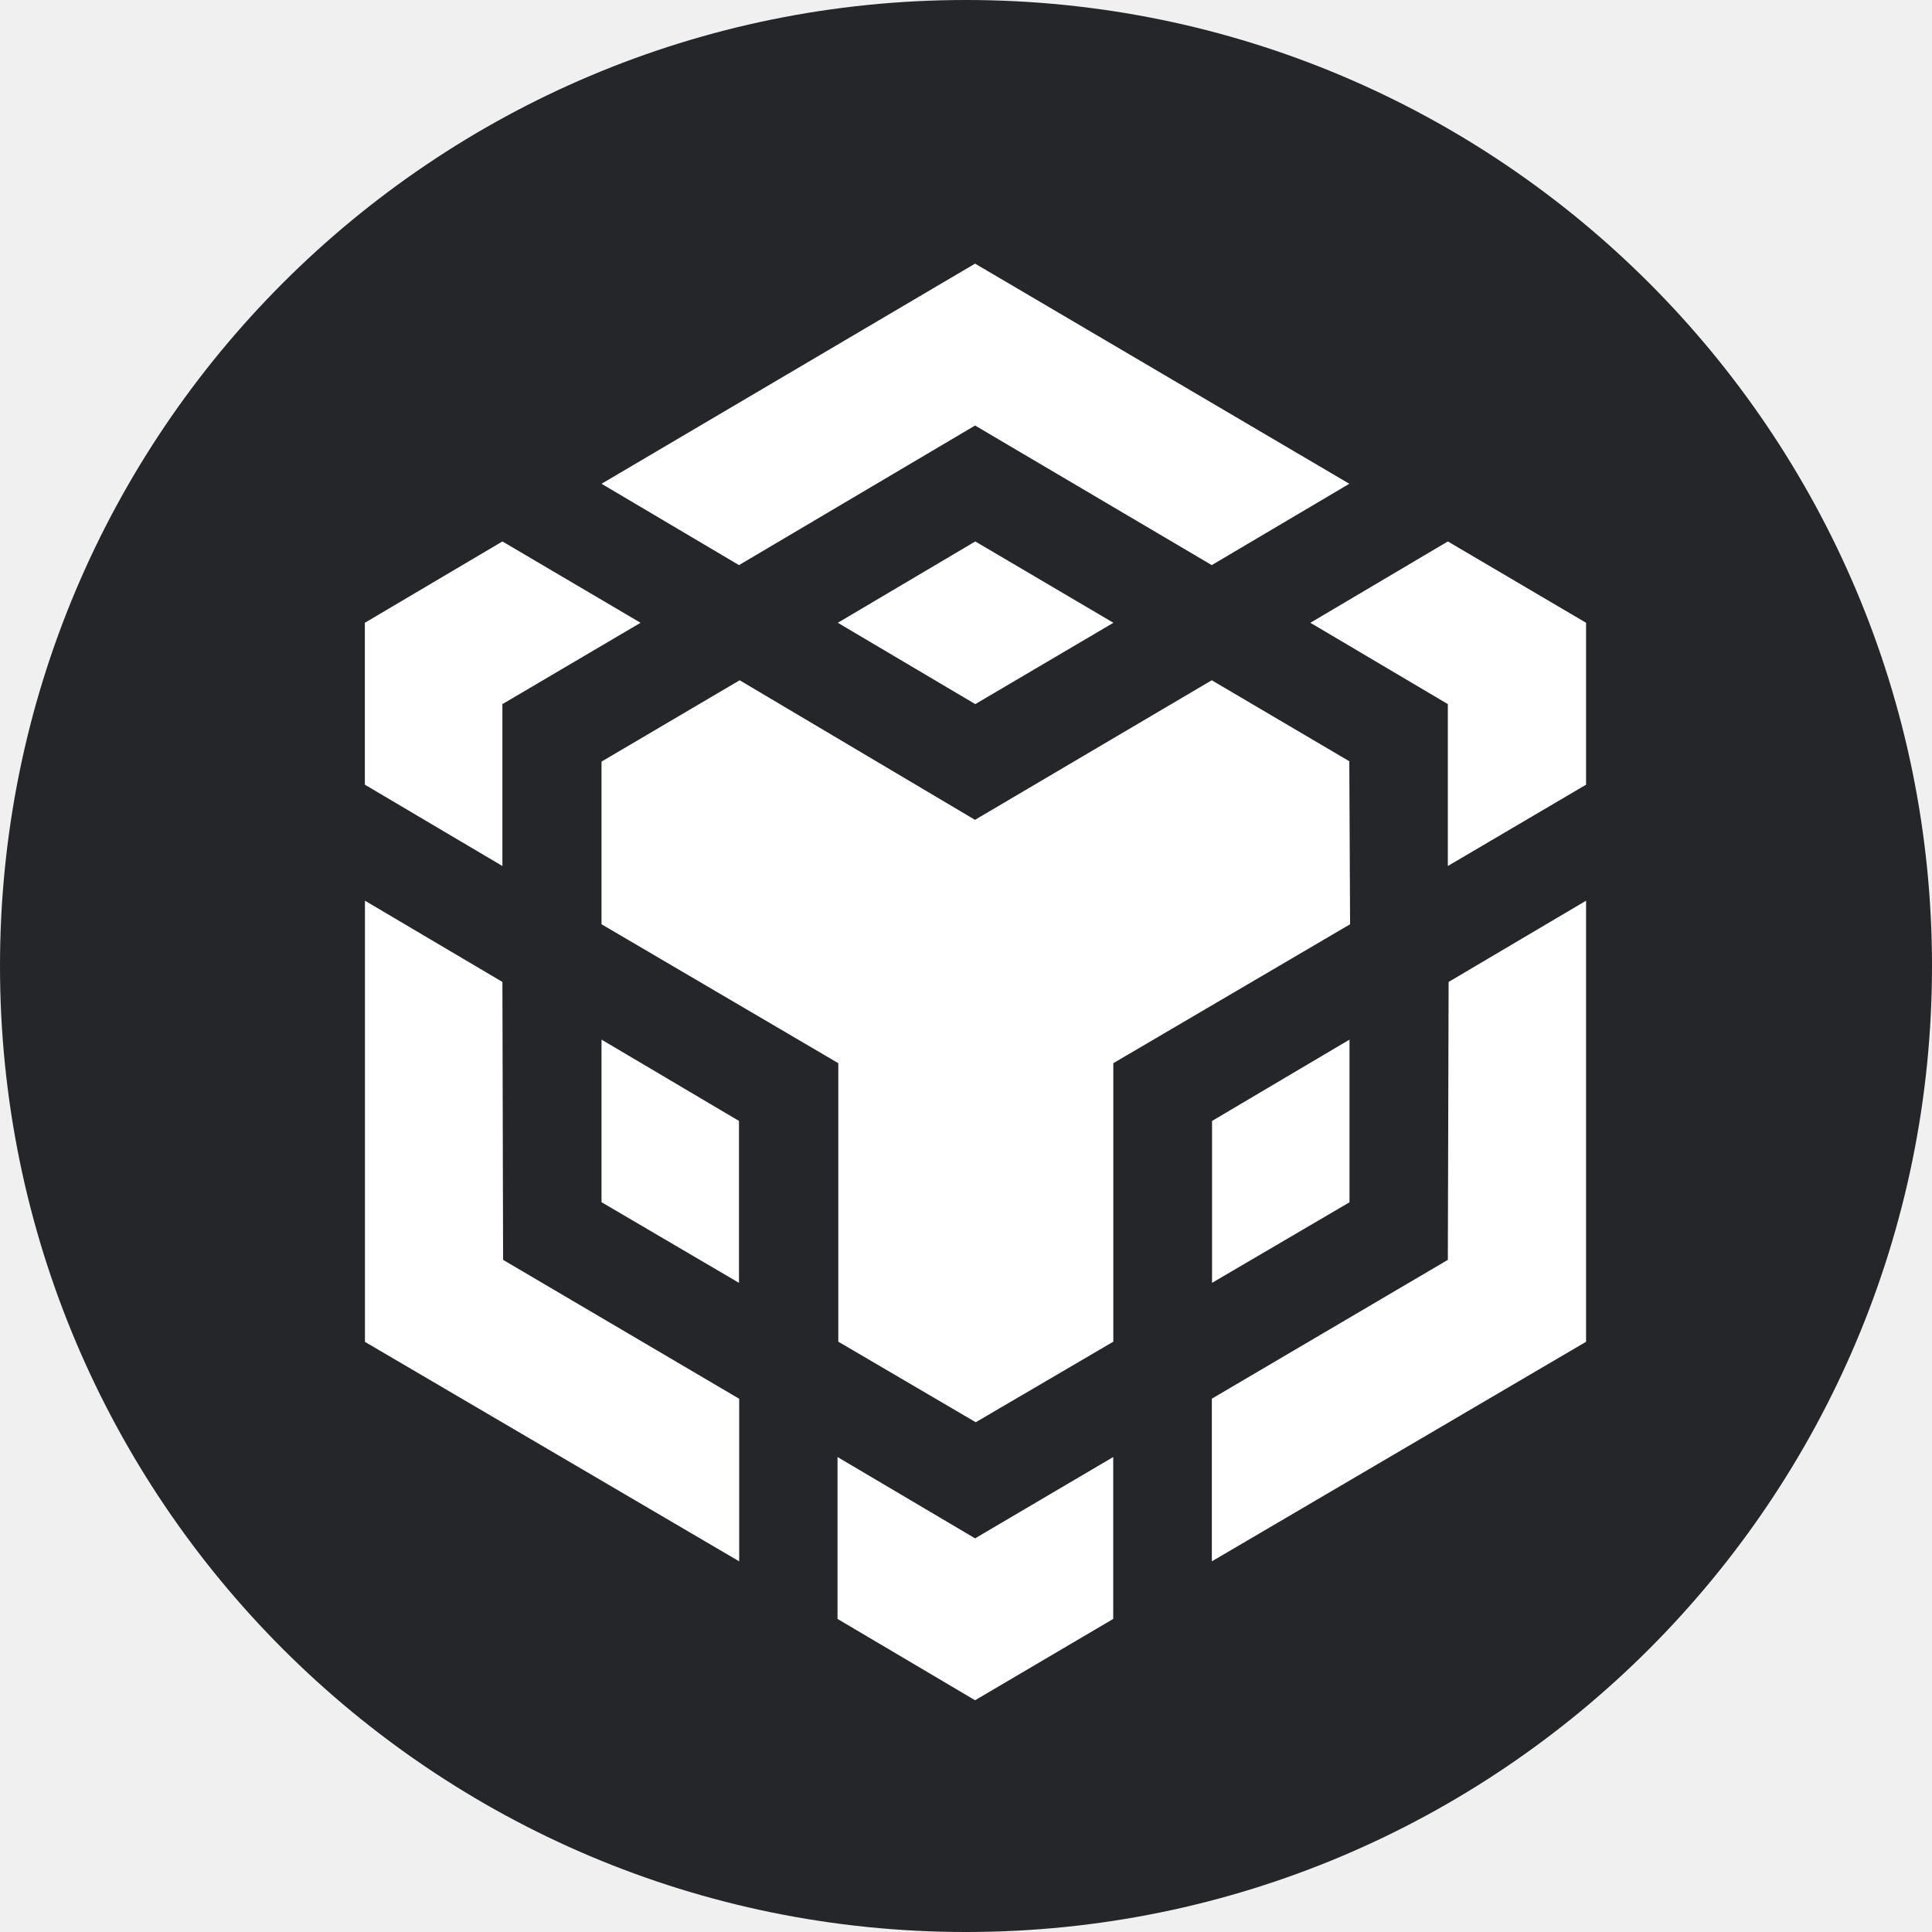
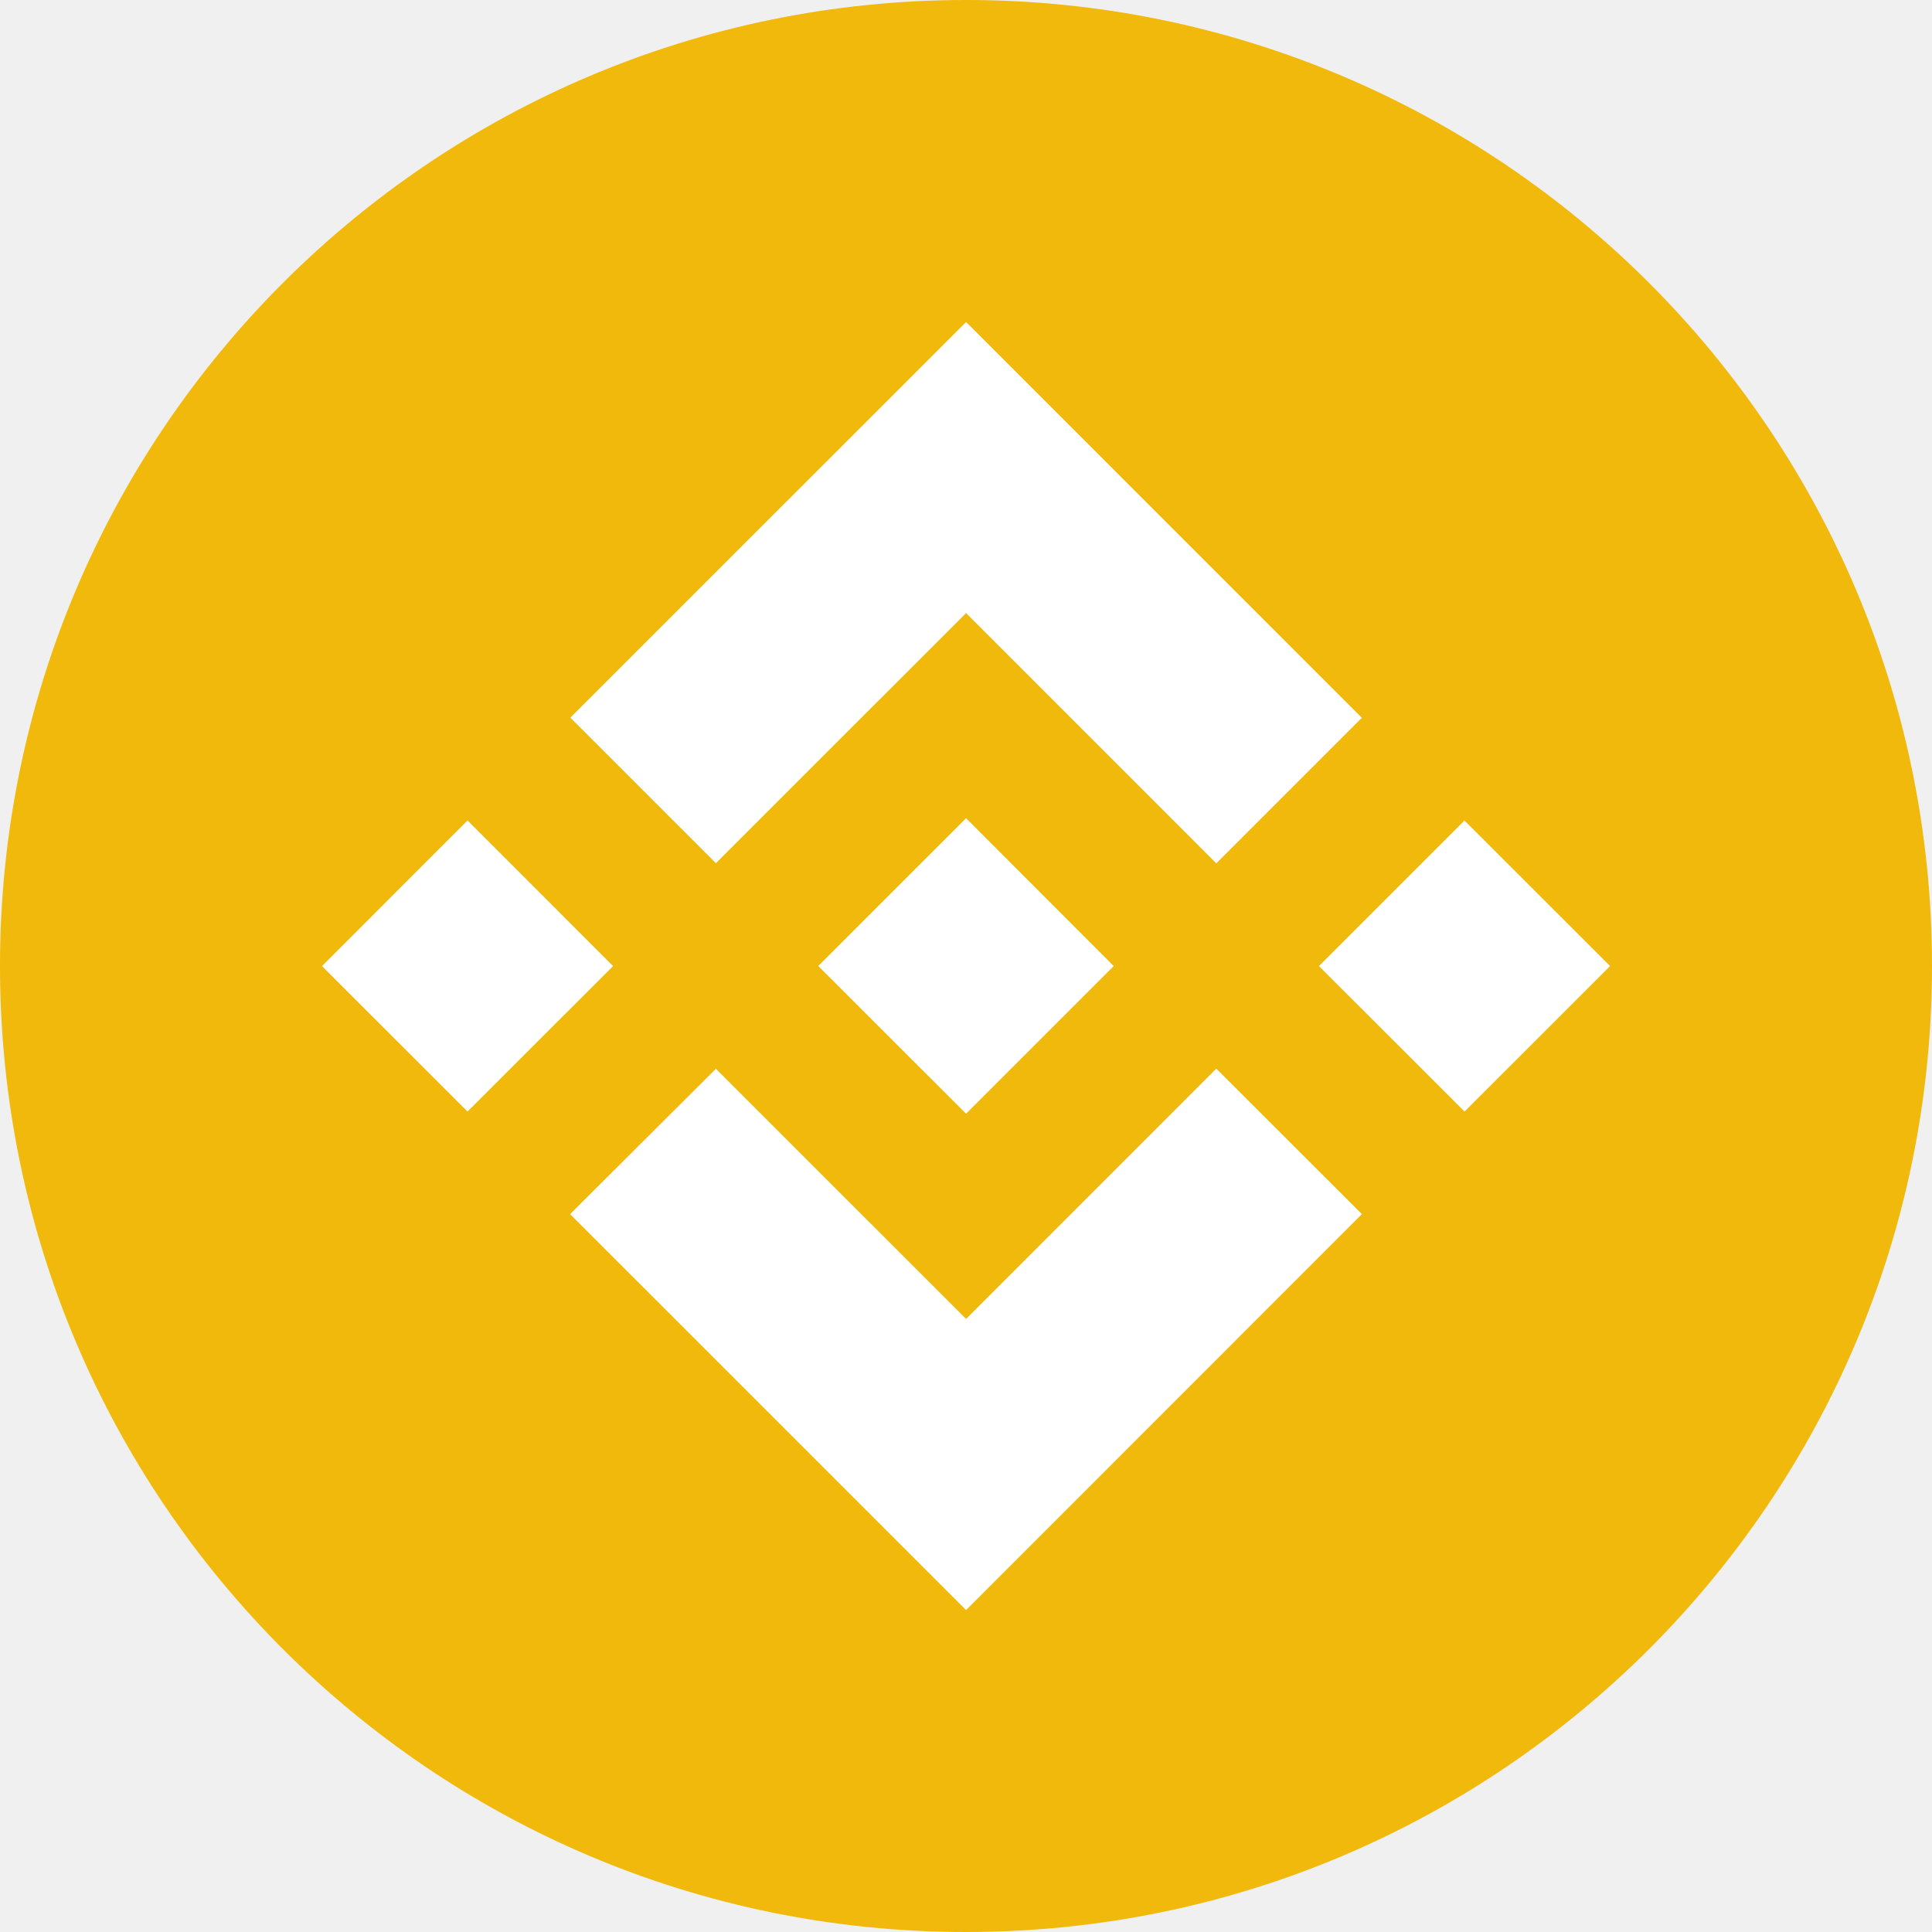
- <svg xmlns="http://www.w3.org/2000/svg" width="16" height="16" viewBox="0 0 20 20" fill="none">
-   <rect width="20" height="20" rx="10" fill="url(#paint0_linear_1483_9021)" />
-   <path d="M5.201 10.165L5.208 13.042L7.652 14.48V16.163L3.778 13.891V9.324L5.201 10.165ZM5.201 7.289V8.965L3.777 8.123V6.447L5.201 5.605L6.631 6.447L5.201 7.289ZM8.673 6.447L10.096 5.605L11.526 6.447L10.096 7.289L8.673 6.447Z" fill="white" />
-   <path d="M6.227 12.445V10.762L7.65 11.604V13.28L6.227 12.445ZM8.67 15.083L10.094 15.925L11.524 15.083V16.759L10.094 17.601L8.67 16.759V15.083ZM13.565 6.447L14.988 5.605L16.419 6.447V8.123L14.988 8.965V7.289L13.565 6.447ZM14.988 13.042L14.996 10.165L16.419 9.324V13.89L12.545 16.163V14.479L14.988 13.042Z" fill="white" />
-   <path d="M13.97 12.446L12.547 13.28V11.604L13.97 10.762V12.446Z" fill="white" />
-   <path d="M13.968 7.884L13.976 9.568L11.525 11.006V13.889L10.101 14.723L8.678 13.889V11.006L6.227 9.568V7.884L7.657 7.042L10.093 8.487L12.544 7.042L13.974 7.884H13.968ZM6.227 5.008L10.094 2.729L13.968 5.008L12.544 5.85L10.094 4.405L7.65 5.85L6.227 5.008Z" fill="white" />
+ <svg xmlns="http://www.w3.org/2000/svg" width="24" height="24" viewBox="0 0 24 24" fill="none">
+   <g clip-path="url(#clip0_24_368)">
+     <path fill-rule="evenodd" clip-rule="evenodd" d="M12 0C18.628 0 24 5.372 24 12C24 18.628 18.628 24 12 24C5.372 24 0 18.628 0 12C0 5.372 5.372 0 12 0Z" fill="#F0B90B" />
+     <g clip-path="url(#clip1_24_368)">
+       <path d="M8.893 10.723L12.001 7.616L15.109 10.725L16.917 8.917L12.001 4L7.085 8.915L8.893 10.723M4 12.001L5.808 10.192L7.616 12.001L5.808 13.808L4 12.001ZM8.893 13.277L12.001 16.384L15.109 13.275L16.918 15.082L12.001 20.001L7.085 15.085L7.082 15.082L8.893 13.277M16.384 12.001L18.192 10.193L20.001 12.001L18.193 13.808L16.384 12.001Z" fill="white" />
+       <path d="M13.834 12L12.001 10.164L10.644 11.52L10.488 11.676L10.167 11.997L10.165 12L10.167 12.002L12.001 13.835L13.835 12.001H13.834" fill="white" />
+     </g>
+   </g>
  <defs>
-     <linearGradient id="paint0_linear_1483_9021" x1="20" y1="20" x2="0" y2="0" gradientUnits="userSpaceOnUse">
-       <stop stop-color="#24262a" />
-       <stop offset="1" stop-color="#24262a" />
-     </linearGradient>
+     <clipPath id="clip0_24_368">
+       <rect width="24" height="24" fill="white" />
+     </clipPath>
+     <clipPath id="clip1_24_368">
+       <rect width="16" height="16" fill="white" transform="translate(4 4)" />
+     </clipPath>
  </defs>
</svg>
